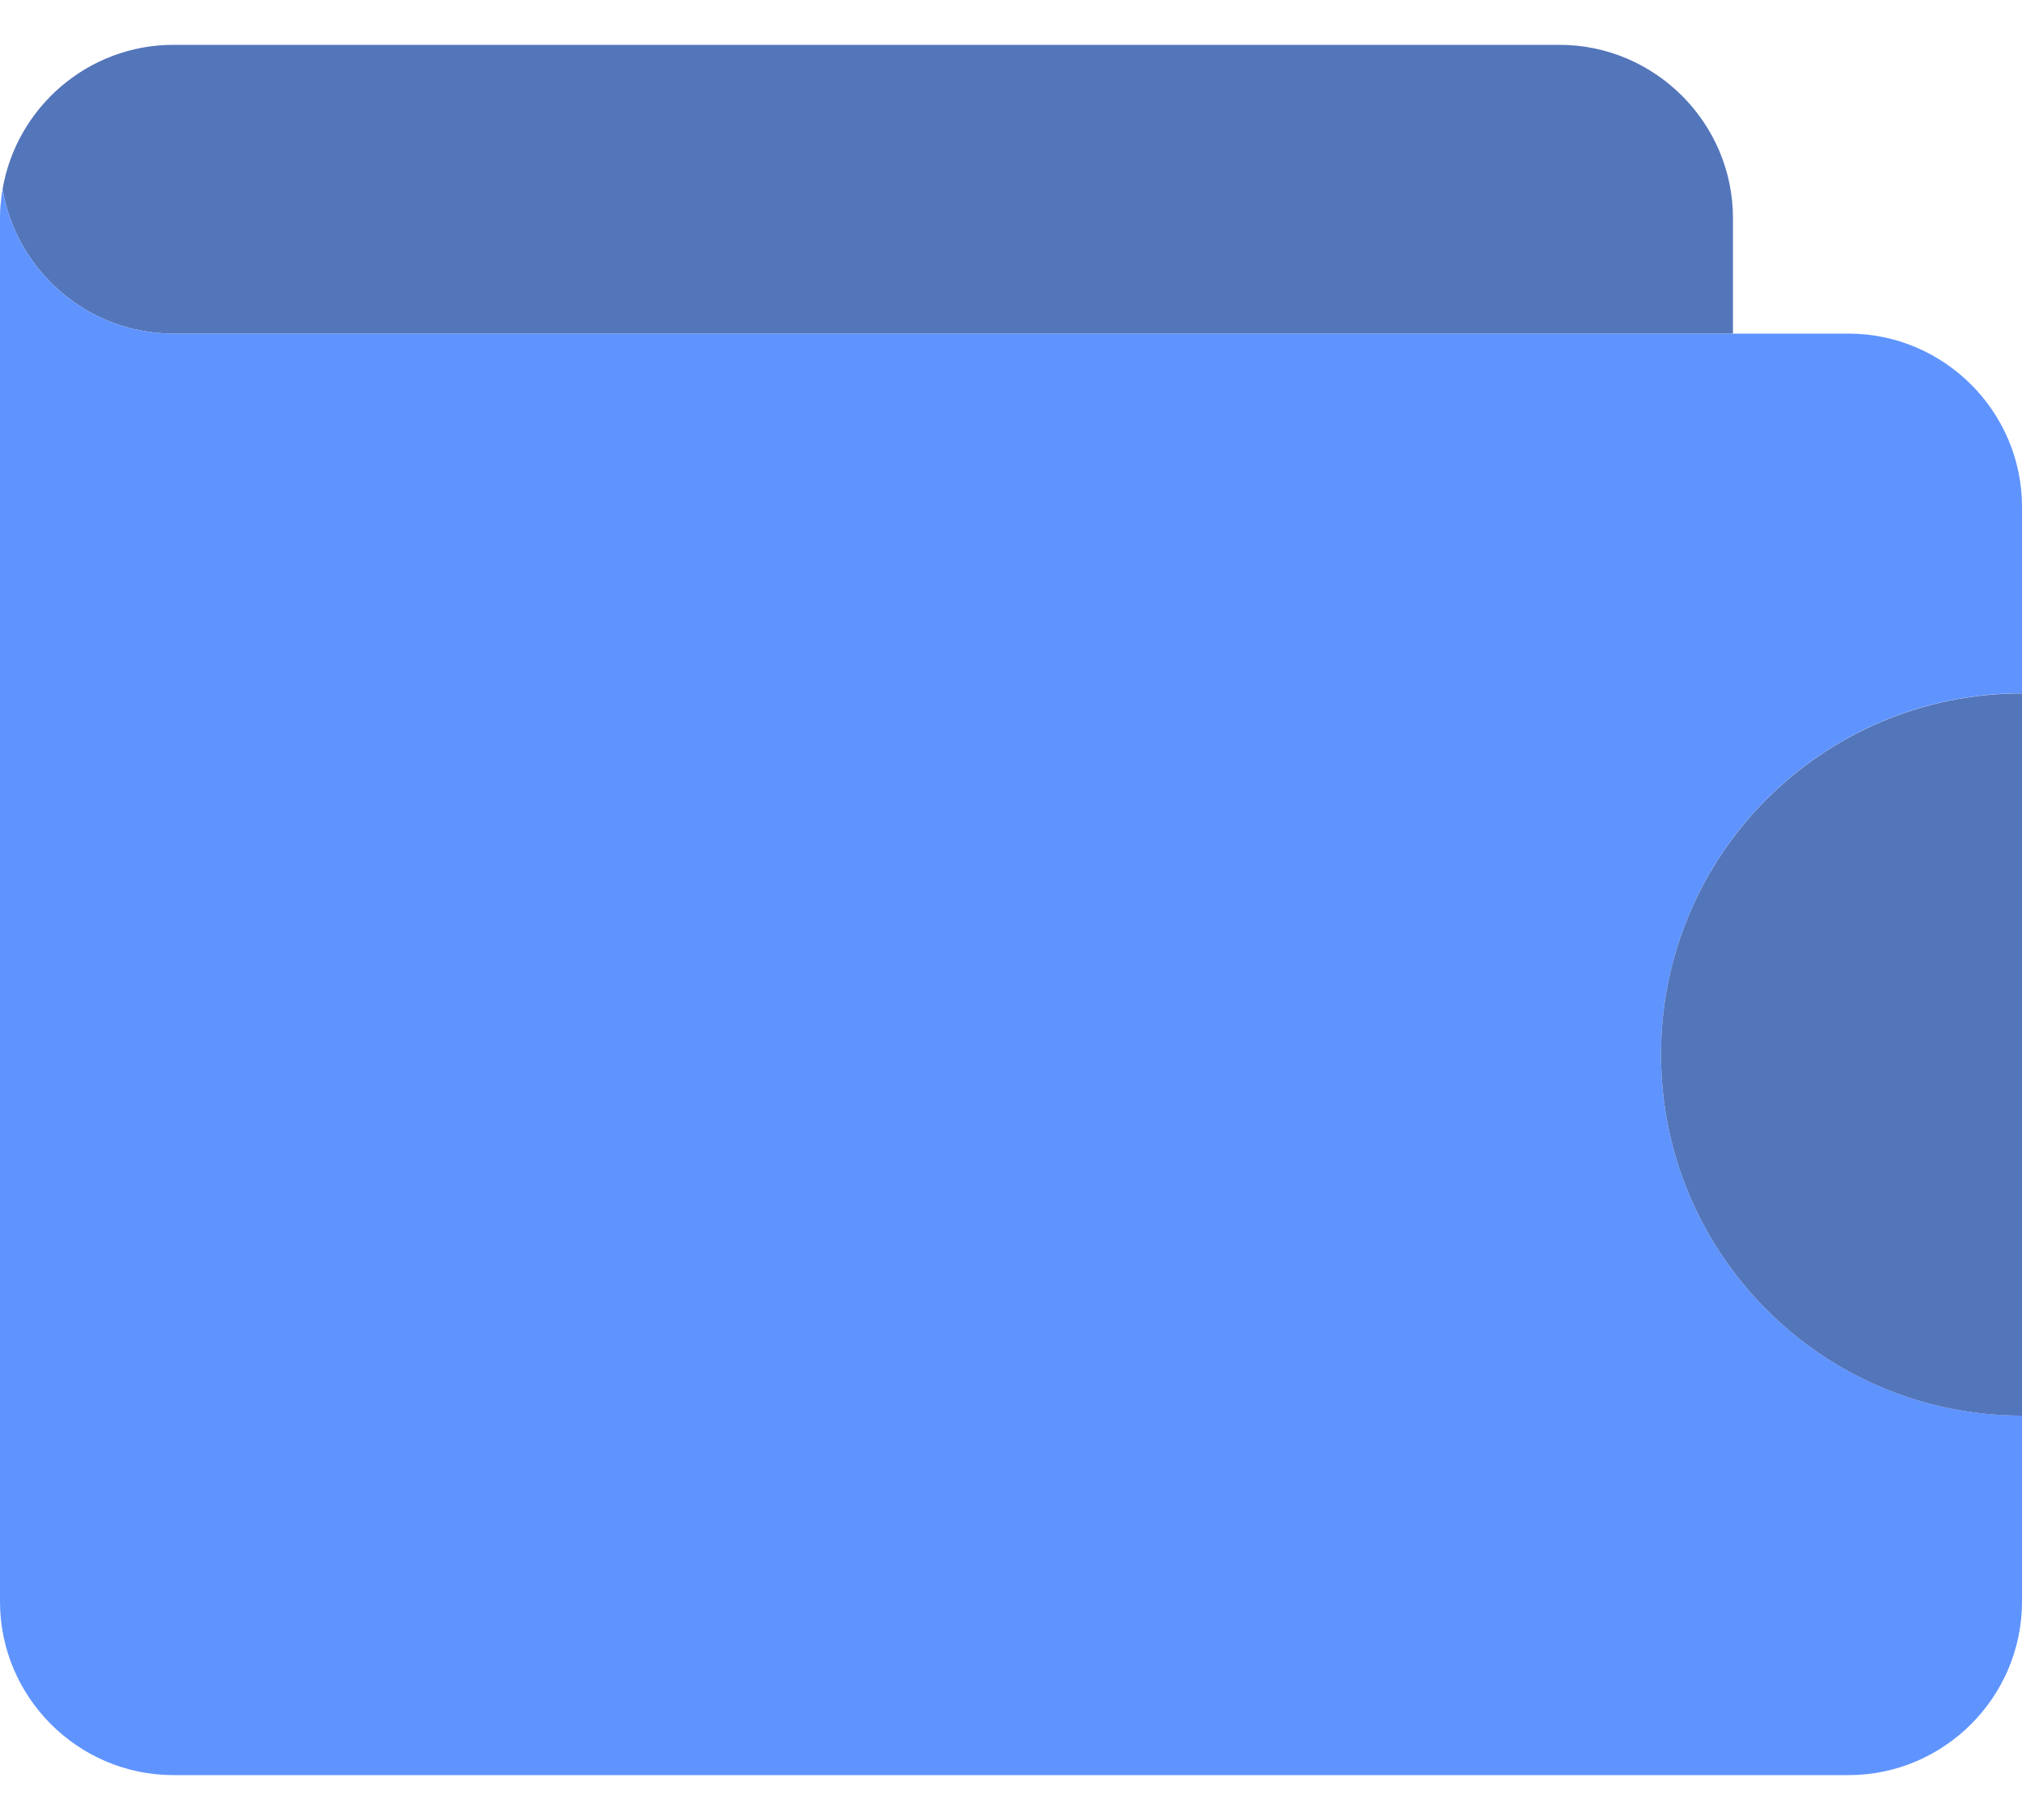
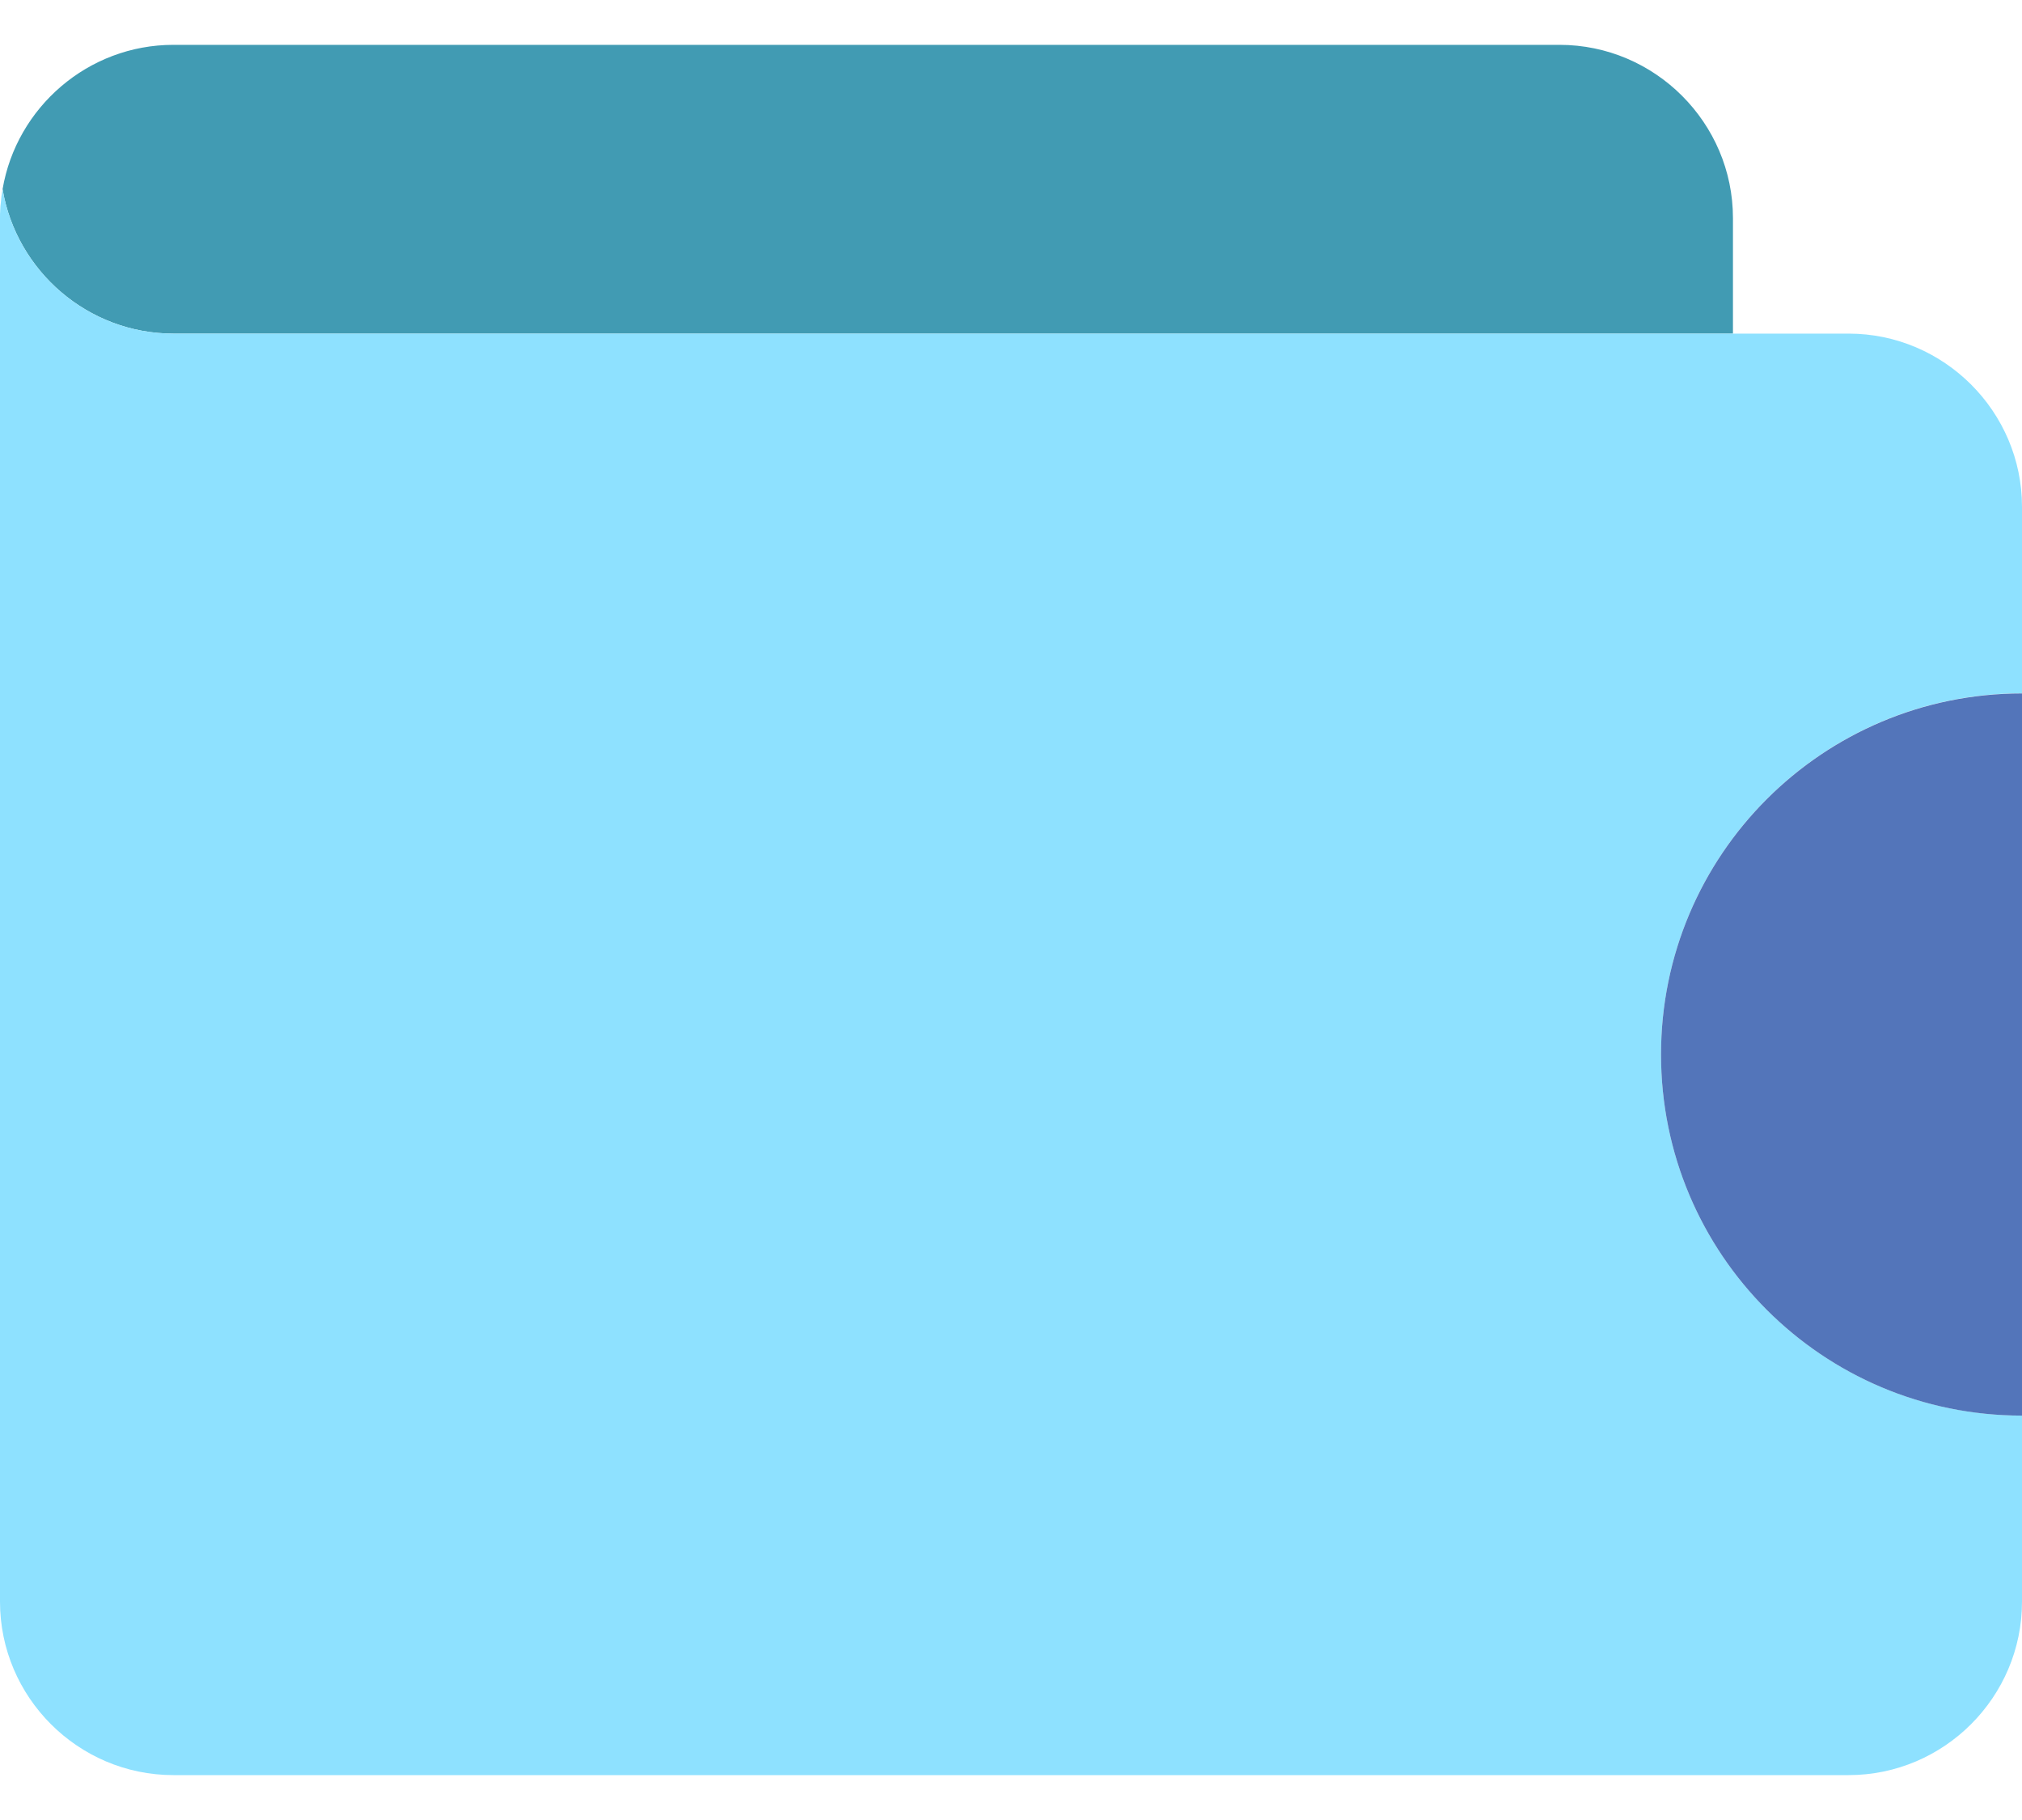
<svg xmlns="http://www.w3.org/2000/svg" version="1.1" id="Layer_1" x="0px" y="0px" width="40px" height="36px" viewBox="0 0 40 36" enable-background="new 0 0 40 36" xml:space="preserve">
  <g id="XMLID_75_" opacity="0.75">
-     <path id="XMLID_81_" fill="#8997A5" d="M0.031,3.868c0.008-0.041,0.012-0.084,0.02-0.123C0.043,3.784,0.035,3.827,0.031,3.868z" />
-     <path id="XMLID_80_" fill="#1A47A3" d="M3.43,6.599h30.852V4.315c0-1.885-1.544-3.428-3.431-3.428H3.43   c-1.691,0-3.105,1.24-3.379,2.855C0.324,5.358,1.738,6.599,3.43,6.599z" />
-     <path id="XMLID_79_" fill="#8997A5" d="M0.016,4.009C0.02,3.972,0.023,3.937,0.027,3.901C0.023,3.937,0.02,3.972,0.016,4.009z" />
-     <path id="XMLID_78_" fill="#8997A5" d="M0.004,4.157c0-0.025,0.004-0.053,0.004-0.08C0.008,4.104,0.004,4.132,0.004,4.157z" />
-     <path id="XMLID_77_" fill="#2970FF" d="M36.57,6.599h-2.285h-0.004H3.43c-1.691,0-3.105-1.24-3.379-2.855l0,0v0.002   c-0.008,0.039-0.012,0.082-0.02,0.123C0.027,3.878,0.027,3.89,0.027,3.901C0.023,3.937,0.02,3.972,0.016,4.009   C0.012,4.03,0.012,4.054,0.008,4.077c0,0.027-0.004,0.055-0.004,0.08C0,4.21,0,4.263,0,4.315v5.711v15.945v5.711   c0,1.887,1.543,3.43,3.43,3.43h33.14c1.887,0,3.43-1.543,3.43-3.43V28c-3.945,0-7.141-3.197-7.141-7.143   c0-3.946,3.195-7.144,7.141-7.144v-3.689C40,8.142,38.457,6.599,36.57,6.599z" />
+     <path id="XMLID_81_" fill="#65676a" d="M0.031,3.868c0.008-0.041,0.012-0.084,0.02-0.123C0.043,3.784,0.035,3.827,0.031,3.868z" />
+     <path id="XMLID_80_" fill="#017999" d="M3.43,6.599h30.852V4.315c0-1.885-1.544-3.428-3.431-3.428H3.43   c-1.691,0-3.105,1.24-3.379,2.855C0.324,5.358,1.738,6.599,3.43,6.599z" />
+     <path id="XMLID_79_" fill="#65676a" d="M0.016,4.009C0.02,3.972,0.023,3.937,0.027,3.901C0.023,3.937,0.02,3.972,0.016,4.009z" />
+     <path id="XMLID_78_" fill="#65676a" d="M0.004,4.157c0-0.025,0.004-0.053,0.004-0.08C0.008,4.104,0.004,4.132,0.004,4.157z" />
+     <path id="XMLID_77_" fill="#68d7ff" d="M36.57,6.599h-2.285h-0.004H3.43c-1.691,0-3.105-1.24-3.379-2.855l0,0v0.002   c-0.008,0.039-0.012,0.082-0.02,0.123C0.027,3.878,0.027,3.89,0.027,3.901C0.023,3.937,0.02,3.972,0.016,4.009   C0.012,4.03,0.012,4.054,0.008,4.077c0,0.027-0.004,0.055-0.004,0.08C0,4.21,0,4.263,0,4.315v5.711v15.945v5.711   c0,1.887,1.543,3.43,3.43,3.43h33.14c1.887,0,3.43-1.543,3.43-3.43V28c-3.945,0-7.141-3.197-7.141-7.143   c0-3.946,3.195-7.144,7.141-7.144v-3.689C40,8.142,38.457,6.599,36.57,6.599z" />
    <path id="XMLID_76_" fill="#1A47A3" d="M32.859,20.857c0,3.945,3.195,7.144,7.141,7.144v-0.183v-2.856v-8.389v-2.857   C36.055,13.716,32.859,16.913,32.859,20.857z" />
  </g>
</svg>
